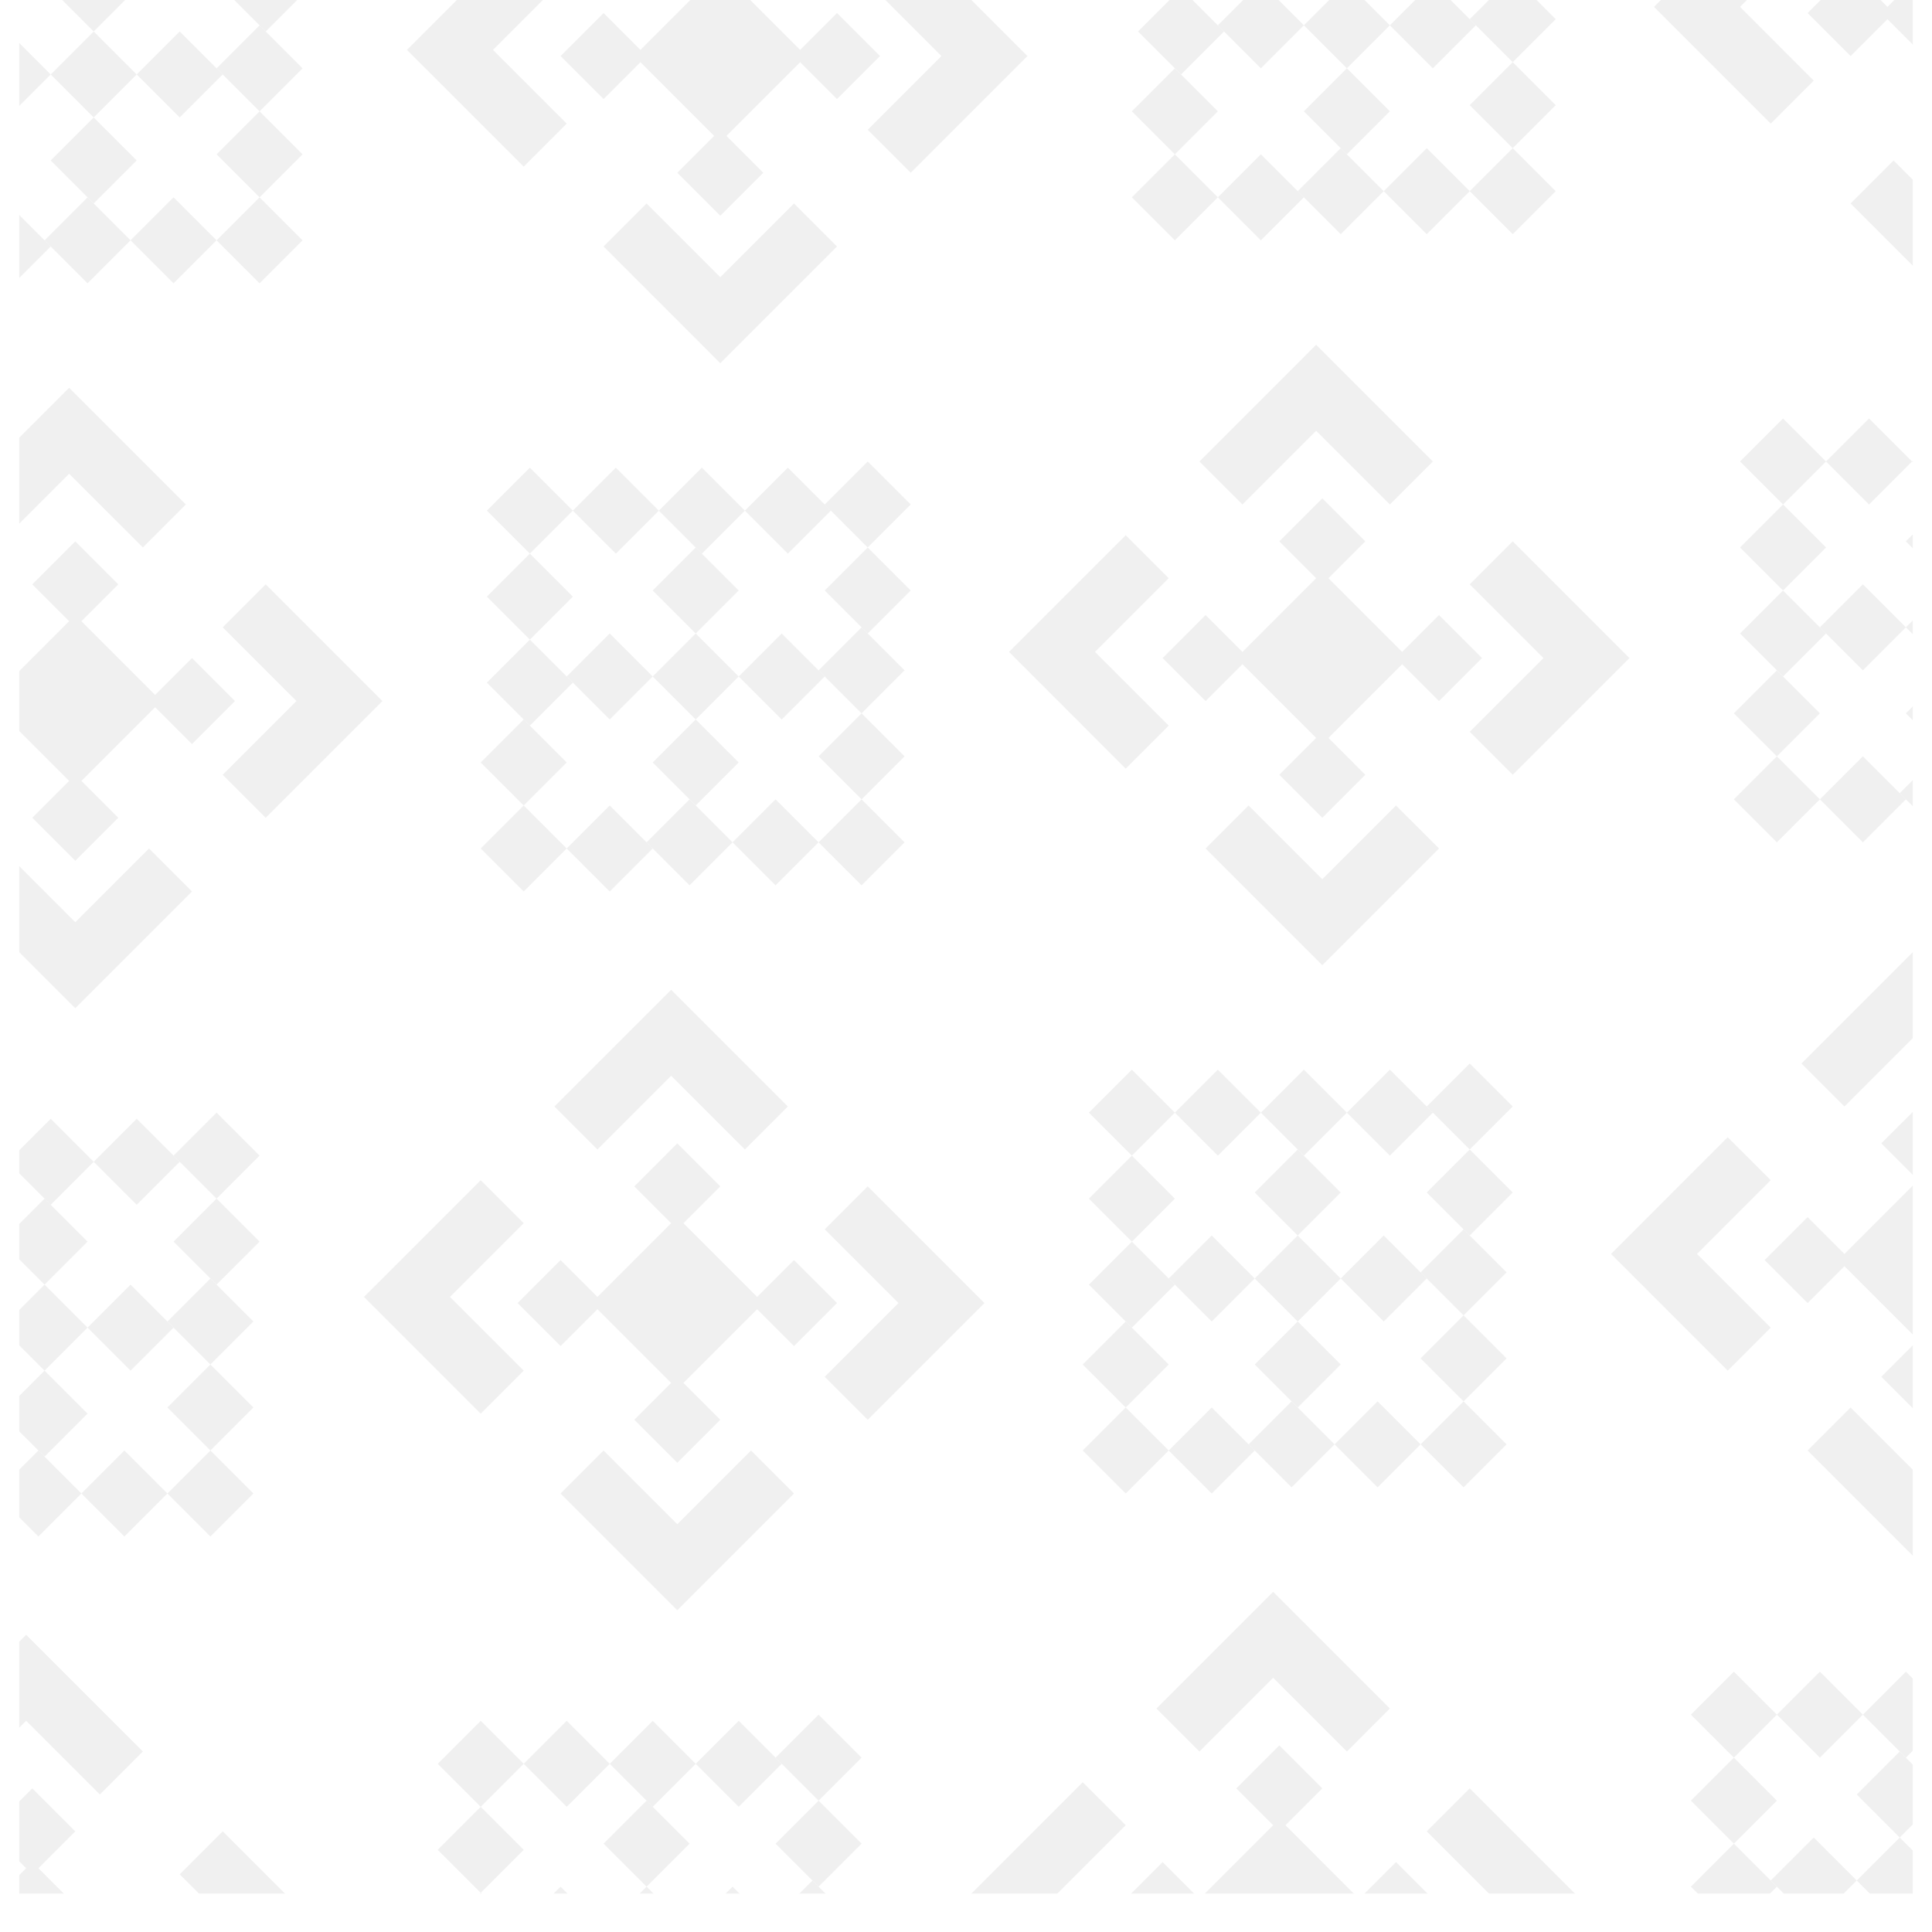
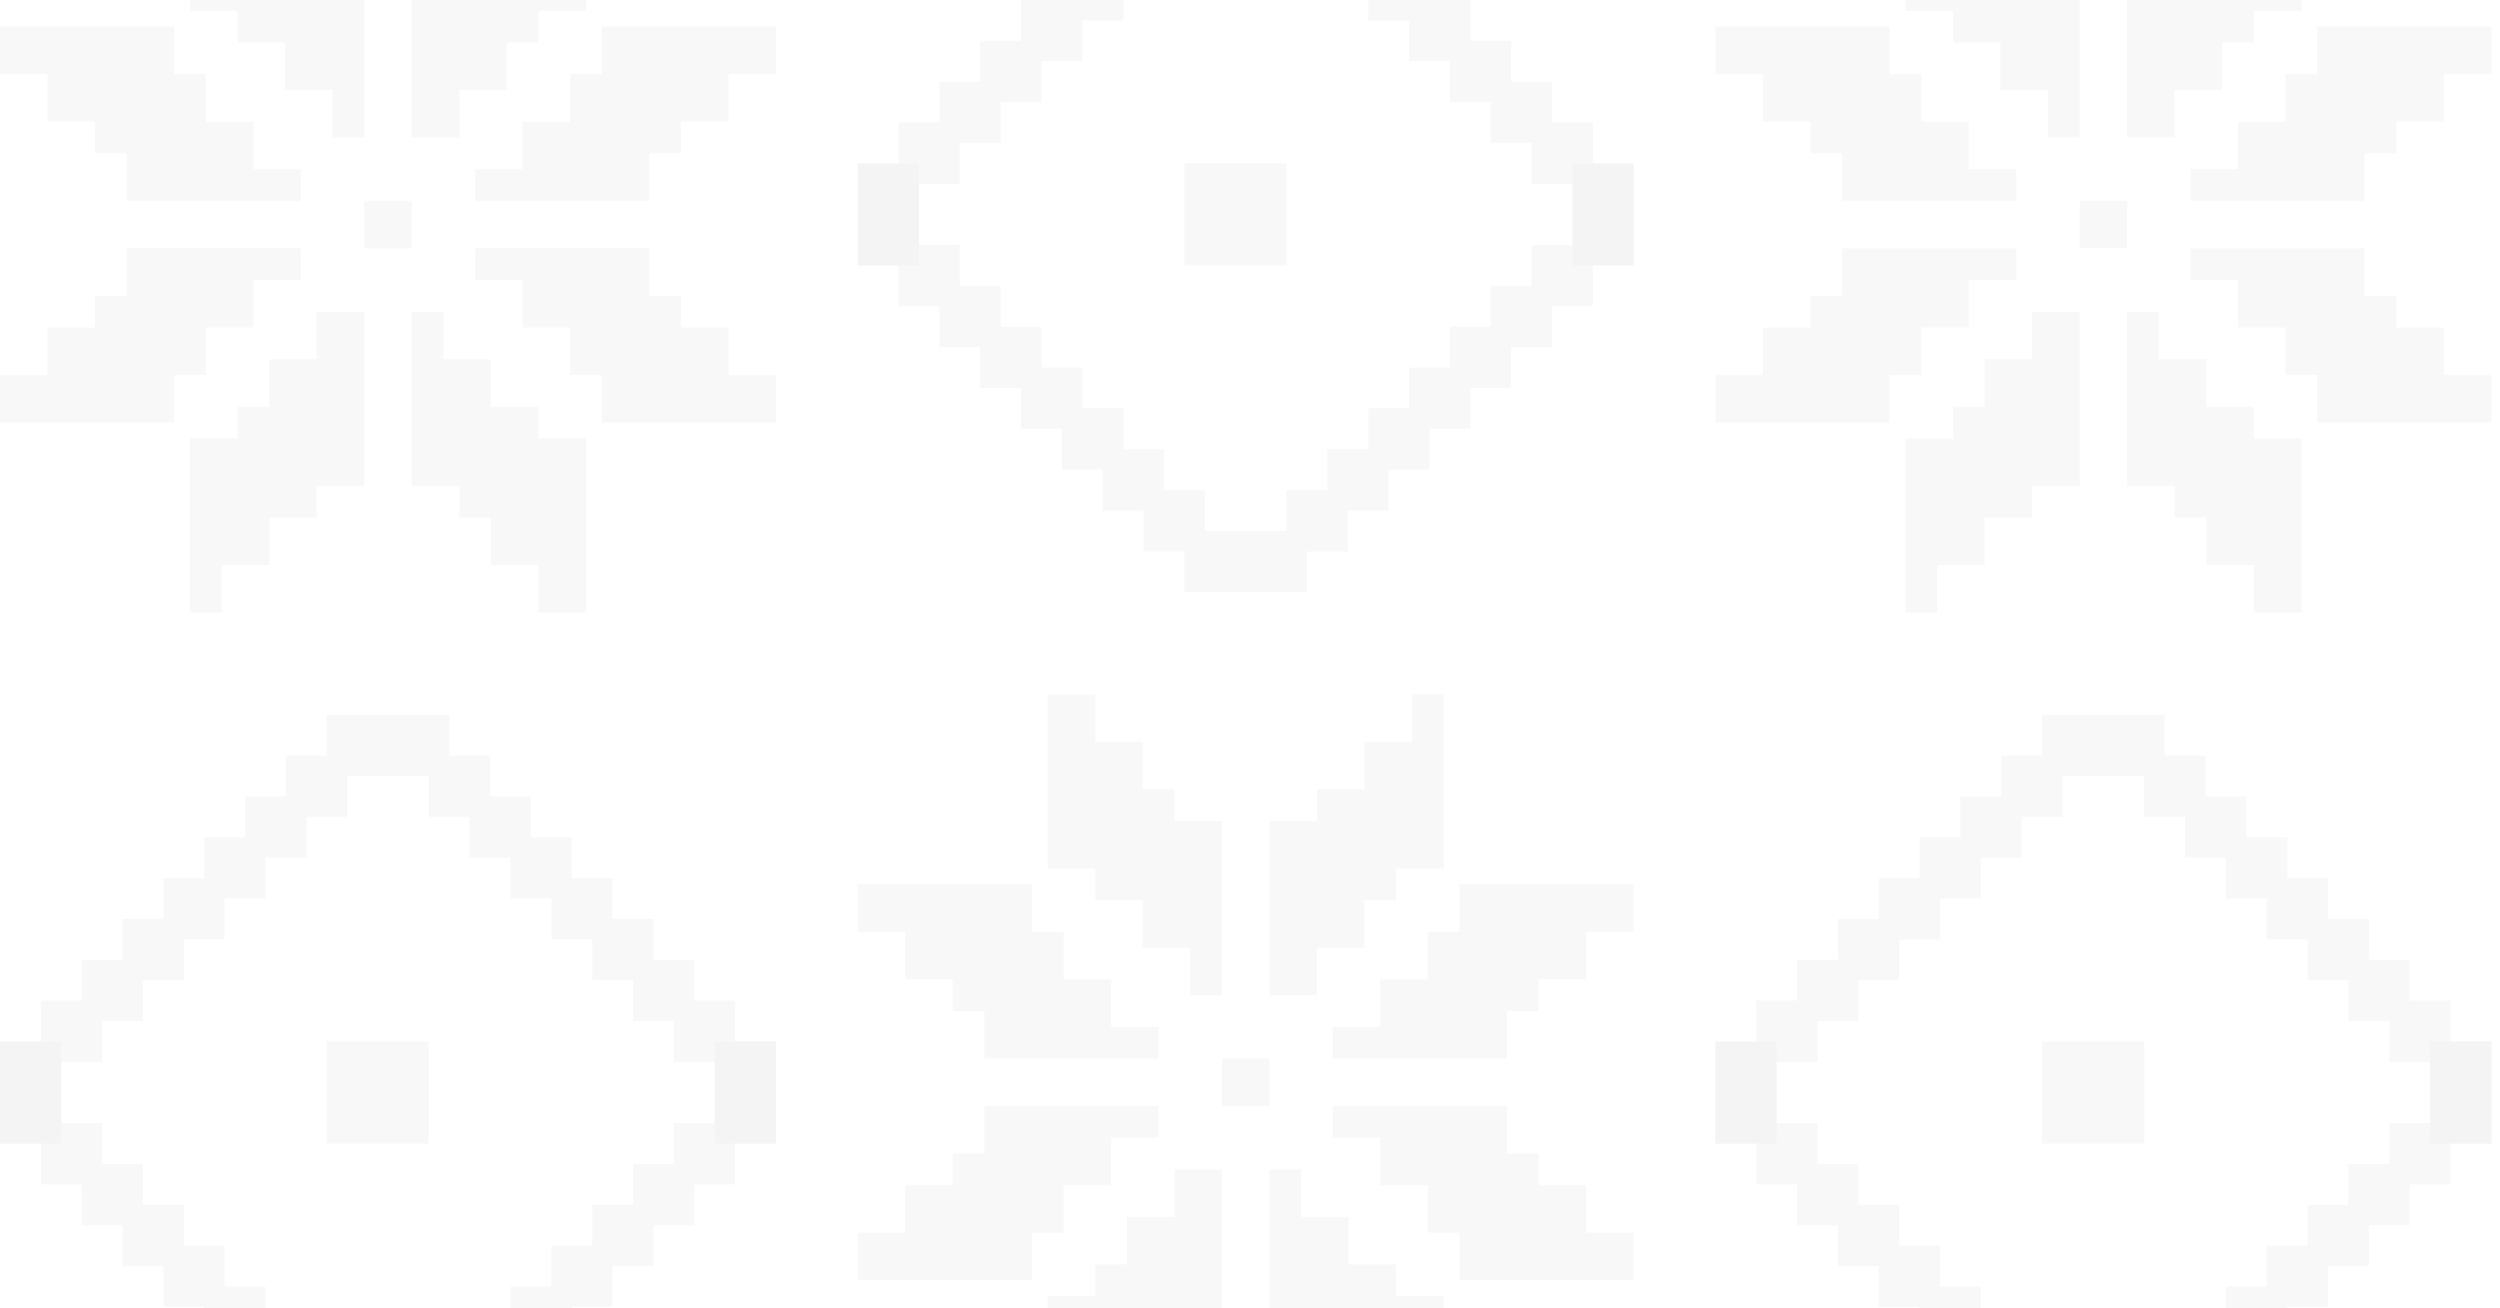
- <svg xmlns="http://www.w3.org/2000/svg" width="402" height="402" viewBox="0 0 402 402" fill="none">
-   <mask id="mask0_100_1732" style="mask-type:alpha" maskUnits="userSpaceOnUse" x="4" y="0" width="394" height="394">
-     <rect x="4" width="394" height="394" fill="#242424" />
-   </mask>
-   <g mask="url(#mask0_100_1732)">
-     <rect x="305.812" y="3.992" width="12.653" height="12.653" transform="rotate(-45 305.812 3.99219)" fill="#EEEEEE" fill-opacity="0.9" />
-     <rect x="305.812" y="21.888" width="12.653" height="12.653" transform="rotate(-45 305.812 21.8877)" fill="#EEEEEE" fill-opacity="0.9" />
-     <rect x="305.812" y="39.782" width="12.653" height="12.653" transform="rotate(-45 305.812 39.7817)" fill="#EEEEEE" fill-opacity="0.9" />
-     <rect x="287.918" y="39.782" width="12.653" height="12.653" transform="rotate(-45 287.918 39.7822)" fill="#EEEEEE" fill-opacity="0.9" />
-     <rect x="270.022" y="39.781" width="12.653" height="12.653" transform="rotate(-45 270.022 39.7812)" fill="#EEEEEE" fill-opacity="0.9" />
-     <rect x="253.406" y="41.06" width="12.653" height="12.653" transform="rotate(-45 253.406 41.0601)" fill="#EEEEEE" fill-opacity="0.9" />
-     <rect x="235.511" y="41.06" width="12.653" height="12.653" transform="rotate(-45 235.511 41.0601)" fill="#EEEEEE" fill-opacity="0.9" />
-     <rect x="235.512" y="23.166" width="12.653" height="12.653" transform="rotate(-45 235.512 23.166)" fill="#EEEEEE" fill-opacity="0.9" />
-     <rect x="236.79" y="6.549" width="12.653" height="12.653" transform="rotate(-45 236.79 6.54883)" fill="#EEEEEE" fill-opacity="0.9" />
-     <rect x="253.407" y="5.271" width="12.653" height="12.653" transform="rotate(-45 253.407 5.271)" fill="#EEEEEE" fill-opacity="0.9" />
-     <rect x="271.301" y="5.271" width="12.653" height="12.653" transform="rotate(-45 271.301 5.27051)" fill="#EEEEEE" fill-opacity="0.9" />
-     <rect x="271.301" y="23.165" width="12.653" height="12.653" transform="rotate(-45 271.301 23.165)" fill="#EEEEEE" fill-opacity="0.9" />
-     <rect x="289.196" y="5.271" width="12.653" height="12.653" transform="rotate(-45 289.196 5.27051)" fill="#EEEEEE" fill-opacity="0.9" />
-     <rect x="362.053" y="96.023" width="12.653" height="12.653" transform="rotate(-45 362.053 96.0229)" fill="#EEEEEE" fill-opacity="0.9" />
-     <rect x="362.053" y="113.917" width="12.653" height="12.653" transform="rotate(-45 362.053 113.917)" fill="#EEEEEE" fill-opacity="0.9" />
-     <rect x="379.948" y="96.023" width="12.653" height="12.653" transform="rotate(-45 379.948 96.0229)" fill="#EEEEEE" fill-opacity="0.9" />
-     <rect x="397.843" y="96.022" width="12.653" height="12.653" transform="rotate(-45 397.843 96.0225)" fill="#EEEEEE" fill-opacity="0.9" />
-     <rect x="395.286" y="165.045" width="12.653" height="12.653" transform="rotate(-45 395.286 165.045)" fill="#EEEEEE" fill-opacity="0.9" />
-     <rect x="378.67" y="166.324" width="12.653" height="12.653" transform="rotate(-45 378.67 166.324)" fill="#EEEEEE" fill-opacity="0.9" />
-     <rect x="360.775" y="166.324" width="12.653" height="12.653" transform="rotate(-45 360.775 166.324)" fill="#EEEEEE" fill-opacity="0.9" />
-     <rect x="360.775" y="148.429" width="12.653" height="12.653" transform="rotate(-45 360.775 148.429)" fill="#EEEEEE" fill-opacity="0.9" />
-     <rect x="362.053" y="131.812" width="12.653" height="12.653" transform="rotate(-45 362.053 131.812)" fill="#EEEEEE" fill-opacity="0.9" />
-     <rect x="378.67" y="130.534" width="12.653" height="12.653" transform="rotate(-45 378.67 130.534)" fill="#EEEEEE" fill-opacity="0.9" />
-     <rect x="396.564" y="130.534" width="12.653" height="12.653" transform="rotate(-45 396.564 130.534)" fill="#EEEEEE" fill-opacity="0.9" />
-     <rect x="396.565" y="148.429" width="12.653" height="12.653" transform="rotate(-45 396.565 148.429)" fill="#EEEEEE" fill-opacity="0.9" />
-     <rect x="396.565" y="112.64" width="12.653" height="12.653" transform="rotate(-45 396.565 112.64)" fill="#EEEEEE" fill-opacity="0.9" />
-     <rect x="351.828" y="356.775" width="12.653" height="12.653" transform="rotate(-45 351.828 356.775)" fill="#EEEEEE" fill-opacity="0.9" />
-     <rect x="351.827" y="374.669" width="12.653" height="12.653" transform="rotate(-45 351.827 374.669)" fill="#EEEEEE" fill-opacity="0.9" />
-     <rect x="369.722" y="356.774" width="12.653" height="12.653" transform="rotate(-45 369.722 356.774)" fill="#EEEEEE" fill-opacity="0.9" />
-     <rect x="387.617" y="356.775" width="12.653" height="12.653" transform="rotate(-45 387.617 356.775)" fill="#EEEEEE" fill-opacity="0.9" />
-     <rect x="351.828" y="392.564" width="12.653" height="12.653" transform="rotate(-45 351.828 392.564)" fill="#EEEEEE" fill-opacity="0.9" />
-     <rect x="368.444" y="391.286" width="12.653" height="12.653" transform="rotate(-45 368.444 391.286)" fill="#EEEEEE" fill-opacity="0.9" />
-     <rect x="386.339" y="391.287" width="12.653" height="12.653" transform="rotate(-45 386.339 391.287)" fill="#EEEEEE" fill-opacity="0.9" />
-     <rect x="386.339" y="373.392" width="12.653" height="12.653" transform="rotate(-45 386.339 373.392)" fill="#EEEEEE" fill-opacity="0.9" />
-     <rect x="101.301" y="106.249" width="12.653" height="12.653" transform="rotate(-45 101.301 106.249)" fill="#EEEEEE" fill-opacity="0.9" />
-     <rect x="101.301" y="124.144" width="12.653" height="12.653" transform="rotate(-45 101.301 124.144)" fill="#EEEEEE" fill-opacity="0.9" />
-     <rect x="119.196" y="106.249" width="12.653" height="12.653" transform="rotate(-45 119.196 106.249)" fill="#EEEEEE" fill-opacity="0.9" />
-     <rect x="137.09" y="106.25" width="12.653" height="12.653" transform="rotate(-45 137.09 106.25)" fill="#EEEEEE" fill-opacity="0.9" />
-     <rect x="154.985" y="106.25" width="12.653" height="12.653" transform="rotate(-45 154.985 106.25)" fill="#EEEEEE" fill-opacity="0.9" />
-     <rect x="171.602" y="104.971" width="12.653" height="12.653" transform="rotate(-45 171.602 104.971)" fill="#EEEEEE" fill-opacity="0.9" />
-     <rect x="171.602" y="122.866" width="12.653" height="12.653" transform="rotate(-45 171.602 122.866)" fill="#EEEEEE" fill-opacity="0.9" />
-     <rect x="170.323" y="139.482" width="12.653" height="12.653" transform="rotate(-45 170.323 139.482)" fill="#EEEEEE" fill-opacity="0.9" />
-     <rect x="170.324" y="157.376" width="12.653" height="12.653" transform="rotate(-45 170.324 157.376)" fill="#EEEEEE" fill-opacity="0.9" />
-     <rect x="170.323" y="175.272" width="12.653" height="12.653" transform="rotate(-45 170.323 175.272)" fill="#EEEEEE" fill-opacity="0.9" />
-     <rect x="152.429" y="175.271" width="12.653" height="12.653" transform="rotate(-45 152.429 175.271)" fill="#EEEEEE" fill-opacity="0.9" />
-     <rect x="134.534" y="175.271" width="12.653" height="12.653" transform="rotate(-45 134.534 175.271)" fill="#EEEEEE" fill-opacity="0.9" />
-     <rect x="117.917" y="176.55" width="12.653" height="12.653" transform="rotate(-45 117.917 176.55)" fill="#EEEEEE" fill-opacity="0.9" />
-     <rect x="100.023" y="176.549" width="12.653" height="12.653" transform="rotate(-45 100.023 176.549)" fill="#EEEEEE" fill-opacity="0.9" />
-     <rect x="100.023" y="158.655" width="12.653" height="12.653" transform="rotate(-45 100.023 158.655)" fill="#EEEEEE" fill-opacity="0.9" />
-     <rect x="101.301" y="142.038" width="12.653" height="12.653" transform="rotate(-45 101.301 142.038)" fill="#EEEEEE" fill-opacity="0.9" />
-     <rect x="117.918" y="140.76" width="12.653" height="12.653" transform="rotate(-45 117.918 140.76)" fill="#EEEEEE" fill-opacity="0.9" />
-     <rect x="135.812" y="140.76" width="12.653" height="12.653" transform="rotate(-45 135.812 140.76)" fill="#EEEEEE" fill-opacity="0.9" />
-     <rect x="135.812" y="158.655" width="12.653" height="12.653" transform="rotate(-45 135.812 158.655)" fill="#EEEEEE" fill-opacity="0.9" />
-     <rect x="153.707" y="140.761" width="12.653" height="12.653" transform="rotate(-45 153.707 140.761)" fill="#EEEEEE" fill-opacity="0.9" />
-     <rect x="135.812" y="122.865" width="12.653" height="12.653" transform="rotate(-45 135.812 122.865)" fill="#EEEEEE" fill-opacity="0.9" />
-     <rect x="226.564" y="231.512" width="12.653" height="12.653" transform="rotate(-45 226.564 231.512)" fill="#EEEEEE" fill-opacity="0.9" />
-     <rect x="226.565" y="249.407" width="12.653" height="12.653" transform="rotate(-45 226.565 249.407)" fill="#EEEEEE" fill-opacity="0.9" />
-     <rect x="244.459" y="231.512" width="12.653" height="12.653" transform="rotate(-45 244.459 231.512)" fill="#EEEEEE" fill-opacity="0.9" />
-     <rect x="262.354" y="231.512" width="12.653" height="12.653" transform="rotate(-45 262.354 231.512)" fill="#EEEEEE" fill-opacity="0.9" />
-     <rect x="280.249" y="231.512" width="12.653" height="12.653" transform="rotate(-45 280.249 231.512)" fill="#EEEEEE" fill-opacity="0.9" />
-     <rect x="296.865" y="230.234" width="12.653" height="12.653" transform="rotate(-45 296.865 230.234)" fill="#EEEEEE" fill-opacity="0.9" />
-     <rect x="296.865" y="248.129" width="12.653" height="12.653" transform="rotate(-45 296.865 248.129)" fill="#EEEEEE" fill-opacity="0.9" />
-     <rect x="295.587" y="264.746" width="12.653" height="12.653" transform="rotate(-45 295.587 264.746)" fill="#EEEEEE" fill-opacity="0.9" />
-     <rect x="295.587" y="282.64" width="12.653" height="12.653" transform="rotate(-45 295.587 282.64)" fill="#EEEEEE" fill-opacity="0.9" />
-     <rect x="295.587" y="300.535" width="12.653" height="12.653" transform="rotate(-45 295.587 300.535)" fill="#EEEEEE" fill-opacity="0.9" />
-     <rect x="277.692" y="300.535" width="12.653" height="12.653" transform="rotate(-45 277.692 300.535)" fill="#EEEEEE" fill-opacity="0.9" />
-     <rect x="259.797" y="300.535" width="12.653" height="12.653" transform="rotate(-45 259.797 300.535)" fill="#EEEEEE" fill-opacity="0.9" />
-     <rect x="243.181" y="301.813" width="12.653" height="12.653" transform="rotate(-45 243.181 301.813)" fill="#EEEEEE" fill-opacity="0.9" />
-     <rect x="225.286" y="301.813" width="12.653" height="12.653" transform="rotate(-45 225.286 301.813)" fill="#EEEEEE" fill-opacity="0.9" />
-     <rect x="225.286" y="283.918" width="12.653" height="12.653" transform="rotate(-45 225.286 283.918)" fill="#EEEEEE" fill-opacity="0.9" />
-     <rect x="226.564" y="267.302" width="12.653" height="12.653" transform="rotate(-45 226.564 267.302)" fill="#EEEEEE" fill-opacity="0.9" />
-     <rect x="243.181" y="266.023" width="12.653" height="12.653" transform="rotate(-45 243.181 266.023)" fill="#EEEEEE" fill-opacity="0.9" />
-     <rect x="261.076" y="266.023" width="12.653" height="12.653" transform="rotate(-45 261.076 266.023)" fill="#EEEEEE" fill-opacity="0.9" />
-     <rect x="261.076" y="283.918" width="12.653" height="12.653" transform="rotate(-45 261.076 283.918)" fill="#EEEEEE" fill-opacity="0.9" />
-     <rect x="278.971" y="266.023" width="12.653" height="12.653" transform="rotate(-45 278.971 266.023)" fill="#EEEEEE" fill-opacity="0.9" />
-     <rect x="261.076" y="248.129" width="12.653" height="12.653" transform="rotate(-45 261.076 248.129)" fill="#EEEEEE" fill-opacity="0.9" />
-     <rect x="46.339" y="-2.398" width="12.653" height="12.653" transform="rotate(-45 46.3386 -2.39844)" fill="#EEEEEE" fill-opacity="0.9" />
-     <rect x="45.061" y="14.219" width="12.653" height="12.653" transform="rotate(-45 45.0607 14.2188)" fill="#EEEEEE" fill-opacity="0.9" />
-     <rect x="45.061" y="32.113" width="12.653" height="12.653" transform="rotate(-45 45.0608 32.1128)" fill="#EEEEEE" fill-opacity="0.9" />
-     <rect x="45.061" y="50.008" width="12.653" height="12.653" transform="rotate(-45 45.0607 50.0078)" fill="#EEEEEE" fill-opacity="0.9" />
-     <rect x="27.166" y="50.007" width="12.653" height="12.653" transform="rotate(-45 27.1661 50.0073)" fill="#EEEEEE" fill-opacity="0.9" />
-     <rect x="9.271" y="50.007" width="12.653" height="12.653" transform="rotate(-45 9.27136 50.0073)" fill="#EEEEEE" fill-opacity="0.9" />
-     <rect x="-7.346" y="51.286" width="12.653" height="12.653" transform="rotate(-45 -7.34558 51.2856)" fill="#EEEEEE" fill-opacity="0.9" />
-     <rect x="-7.346" y="15.496" width="12.653" height="12.653" transform="rotate(-45 -7.34558 15.4961)" fill="#EEEEEE" fill-opacity="0.9" />
-     <rect x="10.55" y="15.497" width="12.653" height="12.653" transform="rotate(-45 10.5496 15.4966)" fill="#EEEEEE" fill-opacity="0.9" />
-     <rect x="10.549" y="33.391" width="12.653" height="12.653" transform="rotate(-45 10.5493 33.3911)" fill="#EEEEEE" fill-opacity="0.9" />
-     <rect x="28.444" y="15.496" width="12.653" height="12.653" transform="rotate(-45 28.444 15.4961)" fill="#EEEEEE" fill-opacity="0.9" />
-     <rect x="10.549" y="-2.398" width="12.653" height="12.653" transform="rotate(-45 10.5492 -2.39844)" fill="#EEEEEE" fill-opacity="0.9" />
-     <rect x="1.602" y="241.737" width="12.653" height="12.653" transform="rotate(-45 1.60205 241.737)" fill="#EEEEEE" fill-opacity="0.9" />
-     <rect x="19.497" y="241.737" width="12.653" height="12.653" transform="rotate(-45 19.4967 241.737)" fill="#EEEEEE" fill-opacity="0.9" />
-     <rect x="36.113" y="240.458" width="12.653" height="12.653" transform="rotate(-45 36.1132 240.458)" fill="#EEEEEE" fill-opacity="0.9" />
-     <rect x="36.113" y="258.354" width="12.653" height="12.653" transform="rotate(-45 36.1133 258.354)" fill="#EEEEEE" fill-opacity="0.9" />
-     <rect x="34.835" y="274.97" width="12.653" height="12.653" transform="rotate(-45 34.8347 274.97)" fill="#EEEEEE" fill-opacity="0.9" />
-     <rect x="34.835" y="292.864" width="12.653" height="12.653" transform="rotate(-45 34.835 292.864)" fill="#EEEEEE" fill-opacity="0.9" />
-     <rect x="34.835" y="310.759" width="12.653" height="12.653" transform="rotate(-45 34.8351 310.759)" fill="#EEEEEE" fill-opacity="0.9" />
-     <rect x="16.94" y="310.759" width="12.653" height="12.653" transform="rotate(-45 16.9403 310.759)" fill="#EEEEEE" fill-opacity="0.9" />
-     <rect x="-0.955" y="310.759" width="12.653" height="12.653" transform="rotate(-45 -0.954834 310.759)" fill="#EEEEEE" fill-opacity="0.9" />
-     <rect x="0.324" y="276.248" width="12.653" height="12.653" transform="rotate(-45 0.32373 276.248)" fill="#EEEEEE" fill-opacity="0.9" />
-     <rect x="0.324" y="294.143" width="12.653" height="12.653" transform="rotate(-45 0.323975 294.143)" fill="#EEEEEE" fill-opacity="0.9" />
-     <rect x="18.218" y="276.249" width="12.653" height="12.653" transform="rotate(-45 18.2185 276.249)" fill="#EEEEEE" fill-opacity="0.9" />
-     <rect x="0.324" y="258.353" width="12.653" height="12.653" transform="rotate(-45 0.323853 258.353)" fill="#EEEEEE" fill-opacity="0.9" />
-     <rect x="91.076" y="367.001" width="12.653" height="12.653" transform="rotate(-45 91.0763 367.001)" fill="#EEEEEE" fill-opacity="0.9" />
-     <rect x="91.076" y="384.896" width="12.653" height="12.653" transform="rotate(-45 91.0765 384.896)" fill="#EEEEEE" fill-opacity="0.9" />
-     <rect x="108.971" y="367.001" width="12.653" height="12.653" transform="rotate(-45 108.971 367.001)" fill="#EEEEEE" fill-opacity="0.9" />
-     <rect x="126.866" y="367.001" width="12.653" height="12.653" transform="rotate(-45 126.866 367.001)" fill="#EEEEEE" fill-opacity="0.9" />
-     <rect x="144.76" y="367.001" width="12.653" height="12.653" transform="rotate(-45 144.76 367.001)" fill="#EEEEEE" fill-opacity="0.9" />
-     <rect x="161.377" y="365.723" width="12.653" height="12.653" transform="rotate(-45 161.377 365.723)" fill="#EEEEEE" fill-opacity="0.9" />
-     <rect x="161.377" y="383.618" width="12.653" height="12.653" transform="rotate(-45 161.377 383.618)" fill="#EEEEEE" fill-opacity="0.9" />
-     <rect x="160.099" y="400.234" width="12.653" height="12.653" transform="rotate(-45 160.099 400.234)" fill="#EEEEEE" fill-opacity="0.9" />
-     <rect x="91.076" y="402.79" width="12.653" height="12.653" transform="rotate(-45 91.0759 402.79)" fill="#EEEEEE" fill-opacity="0.9" />
-     <rect x="107.693" y="401.512" width="12.653" height="12.653" transform="rotate(-45 107.693 401.512)" fill="#EEEEEE" fill-opacity="0.9" />
-     <rect x="125.587" y="401.512" width="12.653" height="12.653" transform="rotate(-45 125.587 401.512)" fill="#EEEEEE" fill-opacity="0.9" />
-     <rect x="143.482" y="401.512" width="12.653" height="12.653" transform="rotate(-45 143.482 401.512)" fill="#EEEEEE" fill-opacity="0.9" />
-     <rect x="125.588" y="383.617" width="12.653" height="12.653" transform="rotate(-45 125.588 383.617)" fill="#EEEEEE" fill-opacity="0.9" />
-     <path fill-rule="evenodd" clip-rule="evenodd" d="M359.496 236.624L335.211 260.91L335.211 260.91L344.158 269.857L359.497 285.196L368.444 276.248L353.105 260.91L368.444 245.571L359.496 236.624Z" fill="#EEEEEE" fill-opacity="0.9" />
-     <path fill-rule="evenodd" clip-rule="evenodd" d="M374.835 221.286L399.121 197L408.068 205.947L408.068 205.947L423.406 221.286L414.459 230.233L399.121 214.895L383.782 230.233L374.835 221.286Z" fill="#EEEEEE" fill-opacity="0.9" />
-     <path fill-rule="evenodd" clip-rule="evenodd" d="M424.685 301.812L400.399 326.098L391.452 317.15L391.452 317.15L376.114 301.812L385.061 292.864L400.4 308.203L415.738 292.865L424.685 301.812Z" fill="#EEEEEE" fill-opacity="0.9" />
-     <path fill-rule="evenodd" clip-rule="evenodd" d="M391.451 237.902L400.399 228.955L409.346 237.902L401.677 245.571L417.016 260.91L424.685 253.241L433.632 262.188L424.685 271.135L417.016 263.466L401.677 278.804L409.346 286.474L400.399 295.421L391.452 286.474L399.121 278.805L383.782 263.466L376.113 271.135L367.166 262.188L376.113 253.241L383.782 260.91L399.121 245.571L391.451 237.902Z" fill="#EEEEEE" fill-opacity="0.9" />
-     <path fill-rule="evenodd" clip-rule="evenodd" d="M108.97 -13.902L84.684 10.383L84.684 10.383L84.684 10.384L108.97 34.669L117.917 25.722L102.579 10.383L117.917 -4.955L108.97 -13.902Z" fill="#EEEEEE" fill-opacity="0.9" />
-     <path fill-rule="evenodd" clip-rule="evenodd" d="M189.496 35.948L213.782 11.662L204.835 2.715L204.835 2.715L189.496 -12.624L180.549 -3.676L195.887 11.662L180.549 27L189.496 35.948Z" fill="#EEEEEE" fill-opacity="0.9" />
-     <path fill-rule="evenodd" clip-rule="evenodd" d="M174.158 51.286L149.872 75.572L140.925 66.624L140.925 66.624L125.586 51.286L134.534 42.339L149.872 57.677L165.211 42.339L174.158 51.286Z" fill="#EEEEEE" fill-opacity="0.9" />
-     <path fill-rule="evenodd" clip-rule="evenodd" d="M116.639 11.662L125.587 2.714L133.256 10.383L148.594 -4.955L140.925 -12.624L149.873 -21.572L158.82 -12.624L151.15 -4.955L166.489 10.383L174.158 2.714L183.105 11.662L174.158 20.609L166.489 12.94L151.151 28.278L158.82 35.947L149.872 44.894L140.925 35.947L148.594 28.278L133.256 12.94L125.587 20.609L116.639 11.662Z" fill="#EEEEEE" fill-opacity="0.9" />
-     <path fill-rule="evenodd" clip-rule="evenodd" d="M218.895 144.595L234.233 159.933L243.181 150.985L227.843 135.647L243.181 120.309L234.234 111.362L218.895 126.7L218.895 126.7L209.948 135.647L209.948 135.647L218.895 144.595Z" fill="#EEEEEE" fill-opacity="0.9" />
-     <path fill-rule="evenodd" clip-rule="evenodd" d="M273.857 71.737L298.143 96.023L289.196 104.97L273.858 89.632L258.519 104.971L249.572 96.023L264.91 80.685L264.91 80.685L273.857 71.737Z" fill="#EEEEEE" fill-opacity="0.9" />
-     <path fill-rule="evenodd" clip-rule="evenodd" d="M314.76 161.212L339.046 136.926L339.045 136.926L339.046 136.926L314.76 112.64L305.813 121.587L321.151 136.926L305.812 152.264L314.76 161.212Z" fill="#EEEEEE" fill-opacity="0.9" />
-     <path fill-rule="evenodd" clip-rule="evenodd" d="M299.422 176.549L275.136 200.835L266.189 191.888L266.189 191.887L250.85 176.549L259.798 167.602L275.136 182.94L290.474 167.602L299.422 176.549Z" fill="#EEEEEE" fill-opacity="0.9" />
-     <path fill-rule="evenodd" clip-rule="evenodd" d="M266.188 112.639L275.136 103.692L284.083 112.639L276.414 120.308L291.752 135.647L299.422 127.977L308.369 136.925L299.422 145.872L291.752 138.203L276.414 153.541L284.083 161.211L275.136 170.158L266.188 161.211L273.858 153.542L258.519 138.203L250.85 145.872L241.903 136.925L250.85 127.977L258.519 135.647L273.858 120.308L266.188 112.639Z" fill="#EEEEEE" fill-opacity="0.9" />
-     <path fill-rule="evenodd" clip-rule="evenodd" d="M353.105 10.384L368.444 25.722L377.391 16.774L362.053 1.436L377.391 -13.902L368.444 -22.849L353.105 -7.511L353.105 -7.511L344.158 1.436L344.158 1.436L344.158 1.436L353.105 10.384L353.105 10.384Z" fill="#EEEEEE" fill-opacity="0.9" />
-     <path fill-rule="evenodd" clip-rule="evenodd" d="M433.632 42.338L409.346 66.624L400.399 57.677L400.399 57.677L385.061 42.338L394.008 33.391L409.346 48.729L424.685 33.391L433.632 42.338Z" fill="#EEEEEE" fill-opacity="0.9" />
-     <path fill-rule="evenodd" clip-rule="evenodd" d="M376.113 2.714L385.06 -6.233L392.729 1.436L408.068 -13.903L400.399 -21.572L409.346 -30.519L418.293 -21.572L410.624 -13.902L425.963 1.436L433.632 -6.233L442.579 2.714L433.632 11.661L425.963 3.992L410.624 19.331L418.293 27L409.346 35.947L400.399 27L408.068 19.331L392.729 3.992L385.06 11.661L376.113 2.714Z" fill="#EEEEEE" fill-opacity="0.9" />
-     <path fill-rule="evenodd" clip-rule="evenodd" d="M225.286 370.835L201 395.121L201.001 395.121L201.001 395.121L225.286 419.407L234.234 410.459L218.895 395.121L234.233 379.782L225.286 370.835Z" fill="#EEEEEE" fill-opacity="0.9" />
-     <path fill-rule="evenodd" clip-rule="evenodd" d="M240.624 355.497L264.91 331.211L264.91 331.212L264.91 331.212L289.196 355.497L280.249 364.445L264.91 349.106L249.572 364.444L240.624 355.497Z" fill="#EEEEEE" fill-opacity="0.9" />
-     <path fill-rule="evenodd" clip-rule="evenodd" d="M305.813 420.686L330.099 396.4L330.099 396.4L330.099 396.4L305.813 372.114L296.866 381.062L312.204 396.4L296.866 411.738L305.813 420.686Z" fill="#EEEEEE" fill-opacity="0.9" />
-     <path fill-rule="evenodd" clip-rule="evenodd" d="M257.241 372.113L266.188 363.166L275.136 372.113L267.467 379.782L282.805 395.121L290.474 387.452L299.422 396.4L290.474 405.347L282.805 397.678L267.467 413.016L275.136 420.685L266.189 429.632L257.241 420.685L264.911 413.016L249.572 397.677L241.903 405.346L232.956 396.399L241.903 387.452L249.572 395.121L264.91 379.783L257.241 372.113Z" fill="#EEEEEE" fill-opacity="0.9" />
-     <path fill-rule="evenodd" clip-rule="evenodd" d="M-9.902 104.97L14.384 80.684L23.331 89.631L23.331 89.632L38.669 104.97L29.722 113.917L14.383 98.579L-0.955 113.917L-9.902 104.97Z" fill="#EEEEEE" fill-opacity="0.9" />
-     <path fill-rule="evenodd" clip-rule="evenodd" d="M55.286 170.158L79.572 145.873L79.571 145.872L79.572 145.872L55.286 121.587L46.338 130.534L61.677 145.872L46.339 161.211L55.286 170.158Z" fill="#EEEEEE" fill-opacity="0.9" />
-     <path fill-rule="evenodd" clip-rule="evenodd" d="M39.948 185.496L15.662 209.782L15.662 209.782L15.662 209.782L-8.624 185.496L0.324 176.549L15.662 191.887L31 176.549L39.948 185.496Z" fill="#EEEEEE" fill-opacity="0.9" />
-     <path fill-rule="evenodd" clip-rule="evenodd" d="M-17.571 145.872L-8.624 136.925L-0.955 144.594L14.384 129.255L6.715 121.587L15.662 112.639L24.609 121.587L16.94 129.256L32.278 144.594L39.947 136.925L48.895 145.872L39.947 154.819L32.278 147.15L16.94 162.488L24.609 170.157L15.662 179.105L6.715 170.157L14.384 162.488L-0.954 147.15L-8.624 154.819L-17.571 145.872Z" fill="#EEEEEE" fill-opacity="0.9" />
-     <path fill-rule="evenodd" clip-rule="evenodd" d="M84.685 278.805L100.023 294.143L108.97 285.195L93.632 269.857L108.97 254.519L100.023 245.572L84.685 260.91L84.685 260.91L75.737 269.857L75.737 269.857L75.737 269.857L84.685 278.805L84.685 278.805Z" fill="#EEEEEE" fill-opacity="0.9" />
-     <path fill-rule="evenodd" clip-rule="evenodd" d="M148.595 214.895L163.933 230.233L154.985 239.18L139.647 223.843L124.309 239.181L115.362 230.233L130.7 214.895L130.7 214.895L139.647 205.947L139.647 205.948L148.595 214.895Z" fill="#EEEEEE" fill-opacity="0.9" />
-     <path fill-rule="evenodd" clip-rule="evenodd" d="M180.549 295.421L204.835 271.135L204.835 271.135L204.835 271.135L180.55 246.849L171.602 255.797L186.941 271.135L171.602 286.474L180.549 295.421Z" fill="#EEEEEE" fill-opacity="0.9" />
-     <path fill-rule="evenodd" clip-rule="evenodd" d="M140.926 335.045L140.926 335.045L131.978 326.098L131.978 326.097L116.64 310.759L125.587 301.812L140.926 317.15L156.264 301.812L165.211 310.759L149.873 326.097L140.926 335.045Z" fill="#EEEEEE" fill-opacity="0.9" />
-     <path fill-rule="evenodd" clip-rule="evenodd" d="M107.692 271.135L116.639 262.187L124.309 269.857L139.647 254.519L131.978 246.85L140.925 237.902L149.873 246.85L142.204 254.519L157.542 269.857L165.211 262.188L174.158 271.136L165.211 280.083L157.542 272.413L142.203 287.752L149.873 295.421L140.925 304.368L131.978 295.421L139.647 287.752L124.309 272.413L116.639 280.082L107.692 271.135Z" fill="#EEEEEE" fill-opacity="0.9" />
-     <path fill-rule="evenodd" clip-rule="evenodd" d="M14.384 349.106L29.722 364.444L20.775 373.391L5.437 358.053L-9.901 373.392L-18.849 364.444L-3.51 349.106L-3.511 349.106L5.437 340.158L5.437 340.159L14.384 349.106Z" fill="#EEEEEE" fill-opacity="0.9" />
-     <path fill-rule="evenodd" clip-rule="evenodd" d="M46.339 429.632L70.624 405.346L70.624 405.346L70.625 405.346L46.339 381.06L37.392 390.008L52.73 405.346L37.392 420.685L46.339 429.632Z" fill="#EEEEEE" fill-opacity="0.9" />
-     <path fill-rule="evenodd" clip-rule="evenodd" d="M-26.518 405.346L-17.571 396.398L-9.902 404.068L5.436 388.729L-2.232 381.06L6.715 372.113L15.662 381.06L7.993 388.729L23.331 404.068L31.001 396.398L39.948 405.346L31.001 414.293L23.331 406.624L7.993 421.962L15.662 429.632L6.715 438.579L-2.232 429.632L5.437 421.962L-9.902 406.624L-17.571 414.293L-26.518 405.346Z" fill="#EEEEEE" fill-opacity="0.9" />
-   </g>
+ <svg xmlns="http://www.w3.org/2000/svg" width="153" height="80" viewBox="0 0 153 80" fill="none">
+   <path d="M99.982 75.444V78.352H89.321V75.444H87.382V72.537H84.475V69.629H81.567V67.691H92.228V70.598H94.167V72.537H97.074V75.444H99.982Z" fill="#EEEEEE" fill-opacity="0.4" />
+   <path d="M99.982 57.03V54.122H89.321V57.03H87.382V59.937H84.475V62.845H81.567V64.783H92.228V61.876H94.167V59.937H97.074V57.03H99.982Z" fill="#EEEEEE" fill-opacity="0.4" />
+   <path d="M80.598 60.906H77.69V50.245H80.598V48.307H83.505V45.399H86.413V42.491H88.351V53.153H85.444V55.091H83.505V57.999H80.598V60.906Z" fill="#EEEEEE" fill-opacity="0.4" />
+   <path d="M67.029 42.492H64.121V53.153H67.029V55.091H69.936V57.999H72.844V60.907H74.783V50.245H71.875V48.307H69.936V45.399H67.029V42.492Z" fill="#EEEEEE" fill-opacity="0.4" />
+   <path d="M52.491 57.03V54.122H63.152V57.03H65.091V59.937H67.998V62.845H70.906V64.783H60.245V61.876H58.306V59.937H55.399V57.03H52.491Z" fill="#EEEEEE" fill-opacity="0.4" />
+   <path d="M52.491 75.444V78.352H63.152V75.444H65.091V72.537H67.998V69.629H70.906V67.691H60.245V70.598H58.306V72.537H55.399V75.444H52.491Z" fill="#EEEEEE" fill-opacity="0.4" />
+   <path d="M85.444 89.982L88.351 89.982L88.351 79.321L85.444 79.321L85.444 77.383L82.536 77.383L82.536 74.475L79.629 74.475L79.629 71.568L77.69 71.568L77.69 82.229L80.598 82.229L80.598 84.167L82.536 84.167L82.536 87.075L85.444 87.075L85.444 89.982Z" fill="#EEEEEE" fill-opacity="0.4" />
+   <path d="M71.875 71.567L74.783 71.567L74.783 82.229L71.875 82.229L71.875 84.167L68.967 84.167L68.967 87.075L66.06 87.075L66.06 89.982L64.121 89.982L64.121 79.321L67.029 79.321L67.029 77.383L68.967 77.383L68.967 74.475L71.875 74.475L71.875 71.567Z" fill="#EEEEEE" fill-opacity="0.4" />
+   <rect width="2.908" height="2.908" transform="matrix(0 -1 -1 0 77.6901 67.6909)" fill="#EEEEEE" fill-opacity="0.4" />
+   <path fill-rule="evenodd" clip-rule="evenodd" d="M152.473 69.986V63.737H149.973V61.238H147.474V58.739H144.974V56.239H142.475V53.739H139.975V51.24H137.475V48.741H134.976V46.241H132.476V43.741H124.978V46.241H122.478V48.74H119.979V51.24H117.479V53.739H114.98V56.239H112.48V58.739H109.981V61.238H107.481V63.738H104.982V69.986H108.731V64.987H111.231V62.488H113.73V59.988H116.23V57.488H118.729V54.989H121.229V52.489H123.728V49.99H126.228V47.491H131.227V49.99H133.726V52.49H136.226V54.989H138.725V57.489H141.225V59.988H143.724V62.488H146.224V64.987H148.723V69.986H152.473Z" fill="#EEEEEE" fill-opacity="0.4" />
+   <path fill-rule="evenodd" clip-rule="evenodd" d="M152.473 63.737V69.986H149.973V72.486H147.474V74.985H144.974V77.485H142.474V79.984H139.975V82.484H137.475V84.983H134.976V87.483H132.476V89.982H124.978V87.483H122.478V84.983H119.979V82.484H117.479V79.985H114.98V77.485H112.48V74.985H109.981V72.486H107.481V69.986H104.982V63.738H108.731V68.737H111.23V71.236H113.73V73.735H116.23V76.235H118.729V78.735H121.228V81.234H123.728V83.734H126.228V86.233H131.227V83.734H133.726V81.234H136.226V78.735H138.725V76.235H141.225V73.735H143.724V71.236H146.224V68.737H148.723V63.737H152.473Z" fill="#EEEEEE" fill-opacity="0.4" />
+   <rect width="6.249" height="6.249" transform="matrix(0 -1 -1 0 131.227 69.9863)" fill="#EEEEEE" fill-opacity="0.4" />
+   <path fill-rule="evenodd" clip-rule="evenodd" d="M47.491 69.986V63.737H44.992V61.238H42.492V58.739H39.992V56.239H37.493V53.739H34.993V51.24H32.494L32.494 48.74H29.994V46.241H27.495V43.742H19.996V46.241H17.497V48.74H14.997V51.24H12.498V53.739H9.998V56.239H7.499V58.739H4.999V61.238H2.5V63.738H-4.79871e-06V69.986H3.749V64.987H6.249V62.488H8.748V59.989H11.248V57.489H13.747V54.989H16.247V52.489H18.746V49.99H21.246V47.491H26.245V49.99H28.744V52.489H31.244V54.989H33.744V57.489H36.243V59.988H38.743V62.488H41.242V64.987H43.742V69.986H47.491Z" fill="#EEEEEE" fill-opacity="0.4" />
+   <path fill-rule="evenodd" clip-rule="evenodd" d="M47.491 63.737V69.986H44.991V72.486H42.492V74.985H39.992V77.485H37.493V79.984H34.993V82.484H32.494V84.983H29.994V87.483H27.495V89.982H19.996V87.483H17.497V84.983H14.997V82.484H12.498V79.984H9.998V77.485H7.499V74.985H4.999V72.486H2.5V69.986H-4.79872e-06V63.737H3.749V68.736H6.249V71.236H8.748V73.735H11.248V76.235H13.747V78.735H16.247V81.234H18.746V83.734H21.246V86.233H26.245V83.734H28.744V81.234H31.244V78.735H33.743V76.235H36.243V73.735H38.743V71.236H41.242V68.736H43.742V63.737H47.491Z" fill="#EEEEEE" fill-opacity="0.4" />
+   <rect width="6.249" height="6.249" transform="matrix(0 -1 -1 0 26.245 69.9863)" fill="#EEEEEE" fill-opacity="0.4" />
+   <path d="M152.473 22.953V25.86H141.812V22.953H139.873V20.045H136.966V17.137H134.058V15.199H144.719V18.107H146.658V20.045H149.565V22.953H152.473Z" fill="#EEEEEE" fill-opacity="0.4" />
+   <path d="M152.473 4.538V1.63L141.812 1.63V4.538H139.873V7.446H136.966V10.353H134.058V12.292H144.719V9.384H146.658V7.446H149.565V4.538H152.473Z" fill="#EEEEEE" fill-opacity="0.4" />
+   <path d="M133.089 8.415H130.181V-2.247H133.089V-4.185H135.997V-7.093H138.904V-10H140.843V0.661L137.935 0.661V2.599H135.997V5.507H133.089V8.415Z" fill="#EEEEEE" fill-opacity="0.4" />
+   <path d="M119.52 -10H116.612V0.661H119.52V2.6H122.428V5.507H125.335V8.415H127.274V-2.246L124.366 -2.246V-4.185H122.428V-7.092H119.52V-10Z" fill="#EEEEEE" fill-opacity="0.4" />
+   <path d="M104.982 4.538V1.63L115.643 1.63V4.538H117.582V7.446H120.489V10.353H123.397V12.292H112.736V9.384H110.797V7.446H107.89V4.538H104.982Z" fill="#EEEEEE" fill-opacity="0.4" />
+   <path d="M104.982 22.953V25.86H115.643V22.953H117.582V20.045H120.489V17.137H123.397V15.199H112.736V18.107H110.797V20.045H107.89V22.953H104.982Z" fill="#EEEEEE" fill-opacity="0.4" />
+   <path d="M137.935 37.491L140.843 37.491L140.843 26.829L137.935 26.829L137.935 24.891L135.027 24.891L135.027 21.983L132.12 21.983L132.12 19.076L130.181 19.076L130.181 29.737L133.089 29.737L133.089 31.675L135.027 31.675L135.027 34.583L137.935 34.583L137.935 37.491Z" fill="#EEEEEE" fill-opacity="0.4" />
+   <path d="M124.366 19.076L127.274 19.076L127.274 29.737L124.366 29.737L124.366 31.675L121.458 31.675L121.458 34.583L118.551 34.583L118.551 37.49L116.612 37.49L116.612 26.829L119.52 26.829L119.52 24.891L121.458 24.891L121.458 21.983L124.366 21.983L124.366 19.076Z" fill="#EEEEEE" fill-opacity="0.4" />
+   <rect width="2.908" height="2.908" transform="matrix(0 -1 -1 0 130.181 15.1992)" fill="#EEEEEE" fill-opacity="0.4" />
+   <path d="M47.491 22.953V25.861H36.83V22.953H34.892V20.046H31.984V17.138H29.076V15.2H39.737V18.107H41.676V20.046H44.584V22.953H47.491Z" fill="#EEEEEE" fill-opacity="0.4" />
+   <path d="M47.491 4.538V1.63L36.83 1.63V4.538H34.892V7.446H31.984V10.353H29.076V12.292H39.737V9.384H41.676V7.446H44.584V4.538H47.491Z" fill="#EEEEEE" fill-opacity="0.4" />
+   <path d="M28.107 8.415H25.2V-2.246H28.107V-4.185H31.015V-7.092H33.922V-10H35.861V0.661L32.953 0.661V2.6H31.015V5.507H28.107V8.415Z" fill="#EEEEEE" fill-opacity="0.4" />
+   <path d="M14.538 -10H11.631V0.662H14.538V2.6H17.446V5.508H20.353V8.415H22.292V-2.246L19.384 -2.246V-4.184H17.446V-7.092H14.538V-10Z" fill="#EEEEEE" fill-opacity="0.4" />
+   <path d="M0 4.538L0 1.63L10.662 1.63V4.538H12.6V7.446H15.508V10.353H18.415V12.292H7.754L7.754 9.384H5.815V7.446H2.908L2.908 4.538H0Z" fill="#EEEEEE" fill-opacity="0.4" />
+   <path d="M0 22.953L0 25.861H10.662V22.953H12.6V20.046H15.508V17.138H18.415V15.2H7.754L7.754 18.107H5.815V20.046H2.908L2.908 22.953H0Z" fill="#EEEEEE" fill-opacity="0.4" />
+   <path d="M32.953 37.491L35.861 37.491L35.861 26.83L32.953 26.83L32.953 24.892L30.045 24.892L30.045 21.984L27.138 21.984L27.138 19.076L25.199 19.076L25.199 29.738L28.107 29.738L28.107 31.676L30.045 31.676L30.045 34.584L32.953 34.584L32.953 37.491Z" fill="#EEEEEE" fill-opacity="0.4" />
+   <path d="M19.384 19.076L22.292 19.076L22.292 29.737L19.384 29.737L19.384 31.676L16.477 31.676L16.477 34.583L13.569 34.583L13.569 37.491L11.63 37.491L11.63 26.83L14.538 26.83L14.538 24.891L16.477 24.891L16.477 21.984L19.384 21.984L19.384 19.076Z" fill="#EEEEEE" fill-opacity="0.4" />
+   <rect width="2.908" height="2.908" transform="matrix(0 -1 -1 0 25.1993 15.1997)" fill="#EEEEEE" fill-opacity="0.4" />
+   <path fill-rule="evenodd" clip-rule="evenodd" d="M99.982 16.245V9.996H97.483V7.496H94.983V4.997H92.484V2.497H89.984V-0.002H87.484V-2.502H84.985V-5.001H82.486V-7.5H79.986V-10H72.487V-7.5H69.988V-5.001H67.488V-2.501H64.989V-0.002H62.489V2.497H59.99V4.997H57.49V7.496H54.991V9.996H52.491V16.245H56.24V11.246H58.74V8.746H61.24V6.247H63.739V3.747H66.239V1.248H68.738V-1.252H71.238V-3.751H73.737V-6.251H78.736V-3.751H81.236V-1.252H83.735V1.248H86.235V3.747H88.734V6.247H91.234V8.746H93.733V11.246H96.233V16.245H99.982Z" fill="#EEEEEE" fill-opacity="0.4" />
+   <path fill-rule="evenodd" clip-rule="evenodd" d="M99.982 9.997V16.245H97.483V18.745H94.983V21.244H92.484V23.744H89.984V26.244H87.484V28.743H84.985V31.243H82.485V33.742H79.986V36.242H72.487V33.742H69.988V31.243H67.488V28.743H64.989V26.244H62.489V23.744H59.99V21.244H57.49V18.745H54.991V16.245H52.491V9.997H56.24V14.996H58.74V17.495H61.24V19.995H63.739V22.494H66.239V24.994H68.738V27.493H71.237V29.993H73.737V32.492H78.736V29.993H81.236V27.493H83.735V24.994H86.235V22.494H88.734V19.995H91.234V17.495H93.733V14.996H96.233V9.997H99.982Z" fill="#EEEEEE" fill-opacity="0.4" />
+   <rect width="6.249" height="6.249" transform="matrix(0 -1 -1 0 78.7361 16.2451)" fill="#EEEEEE" fill-opacity="0.4" />
</svg>
